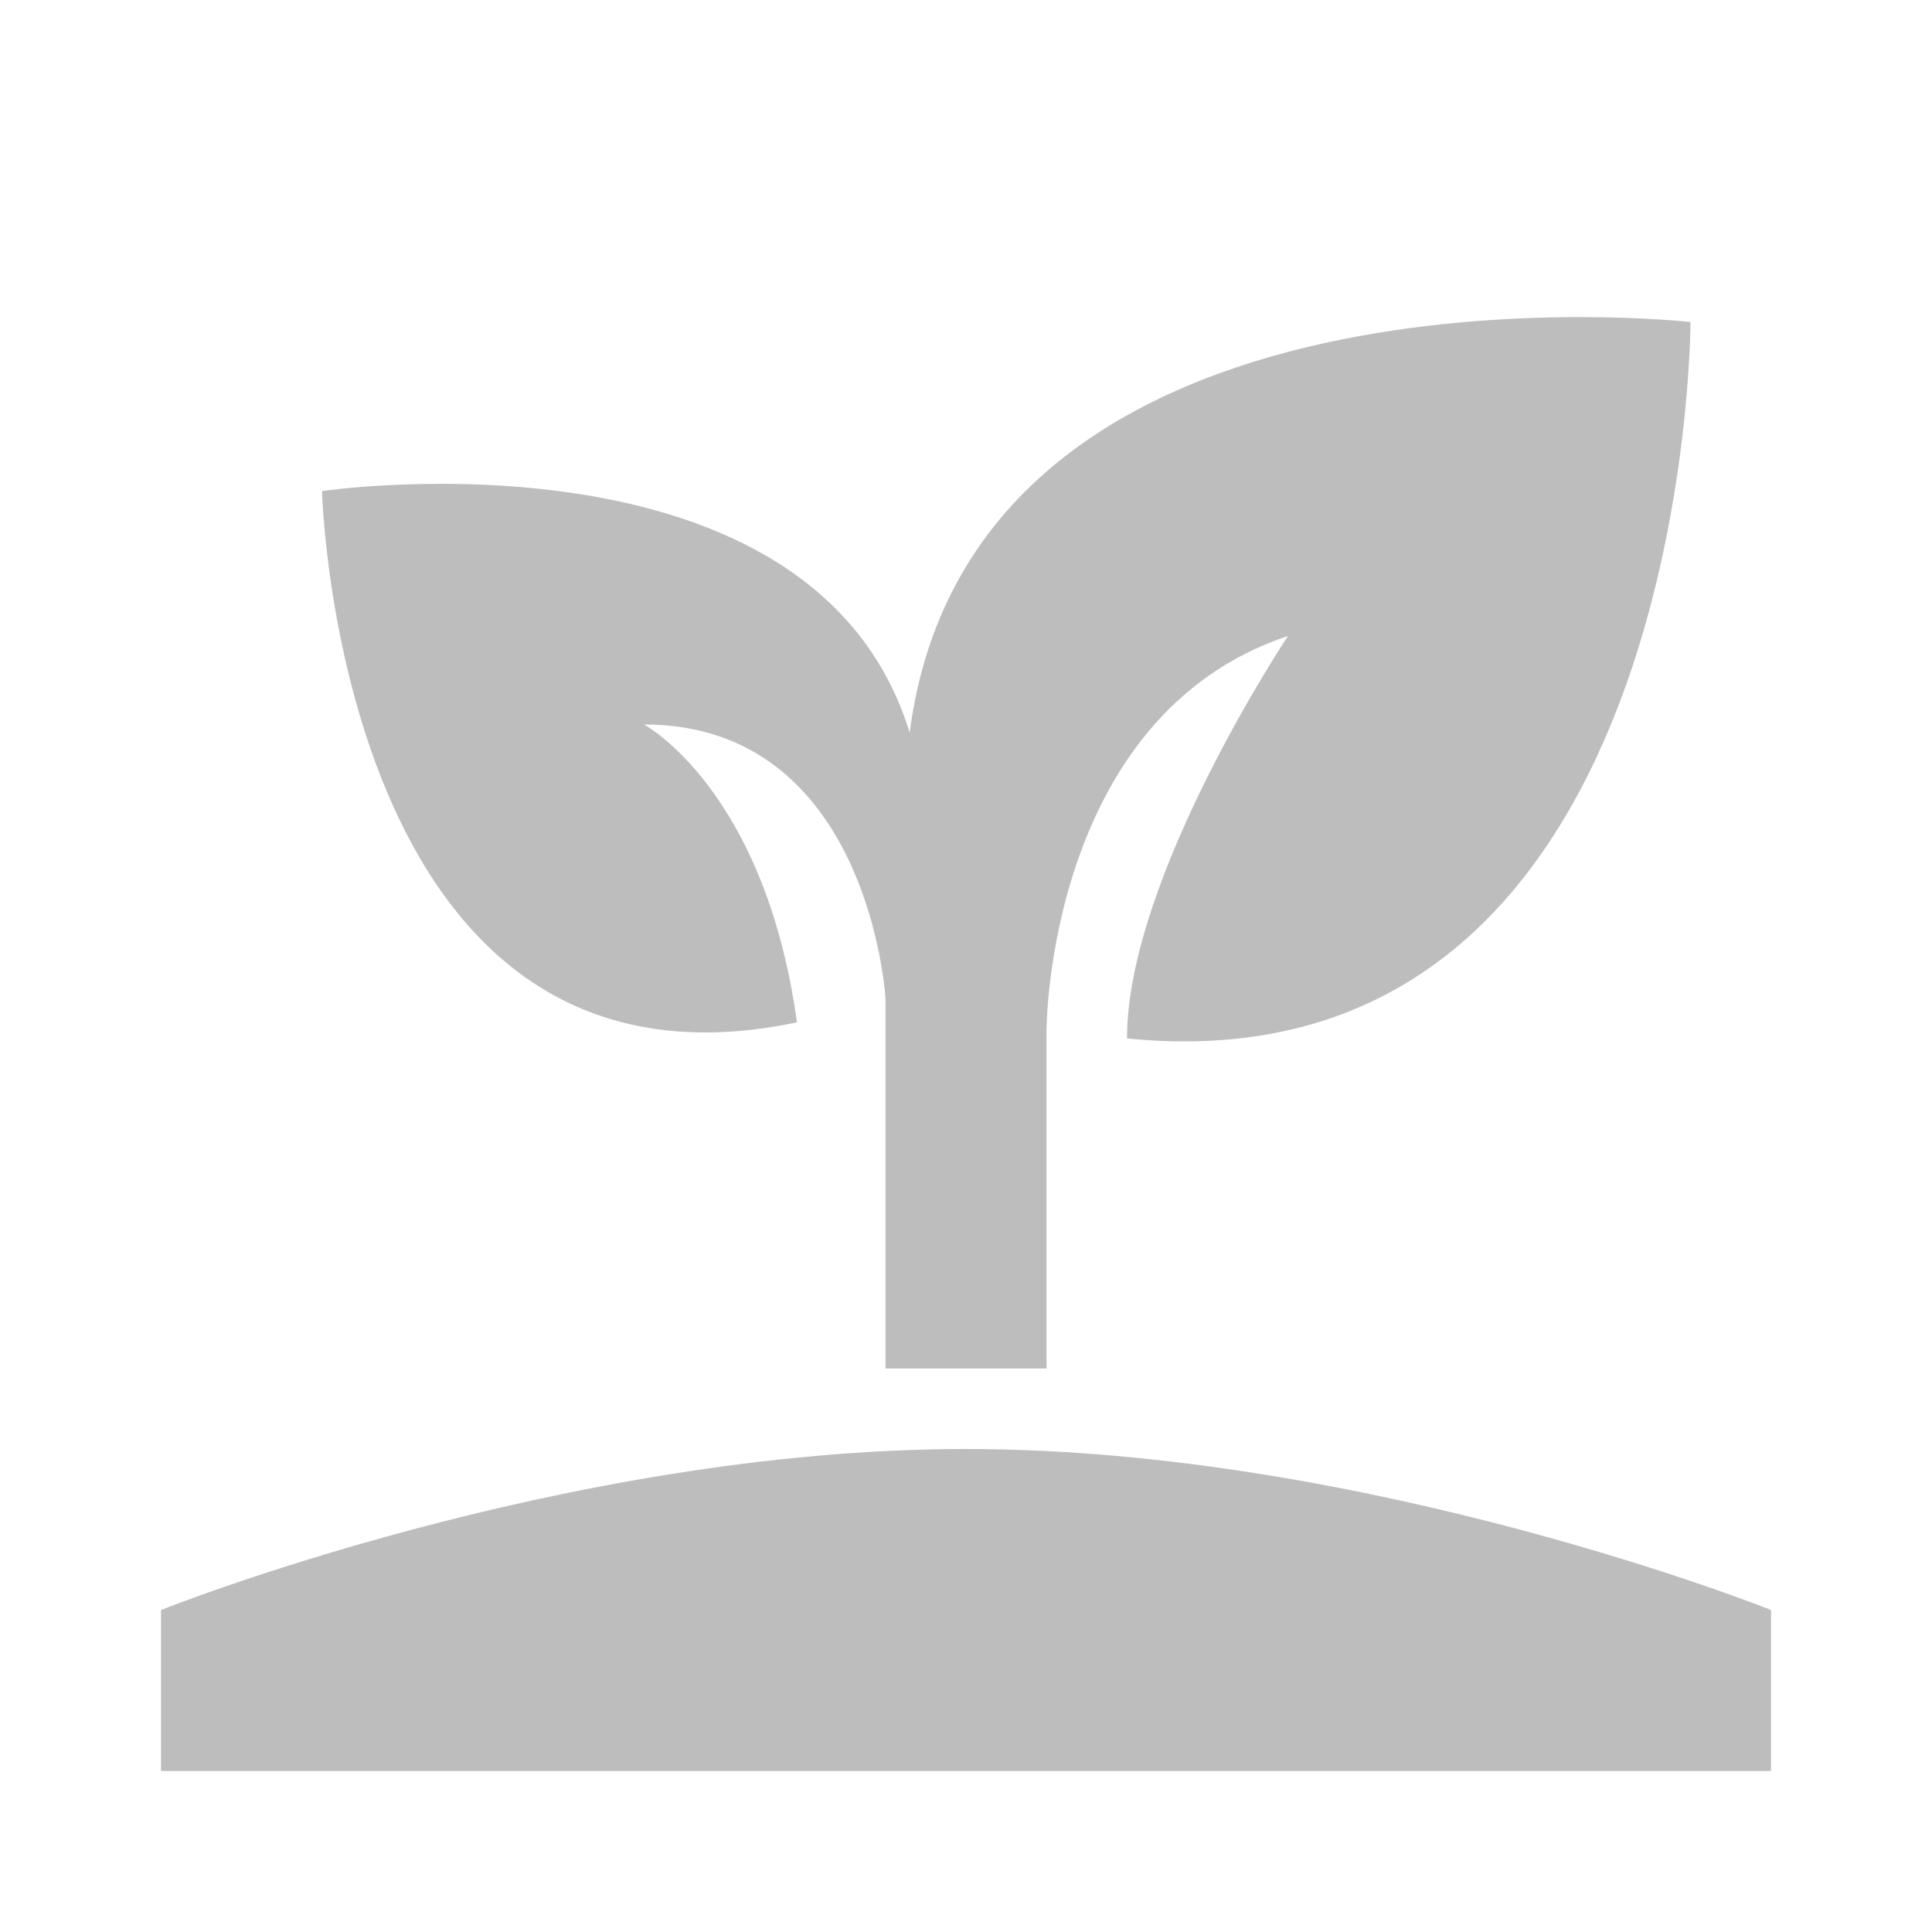
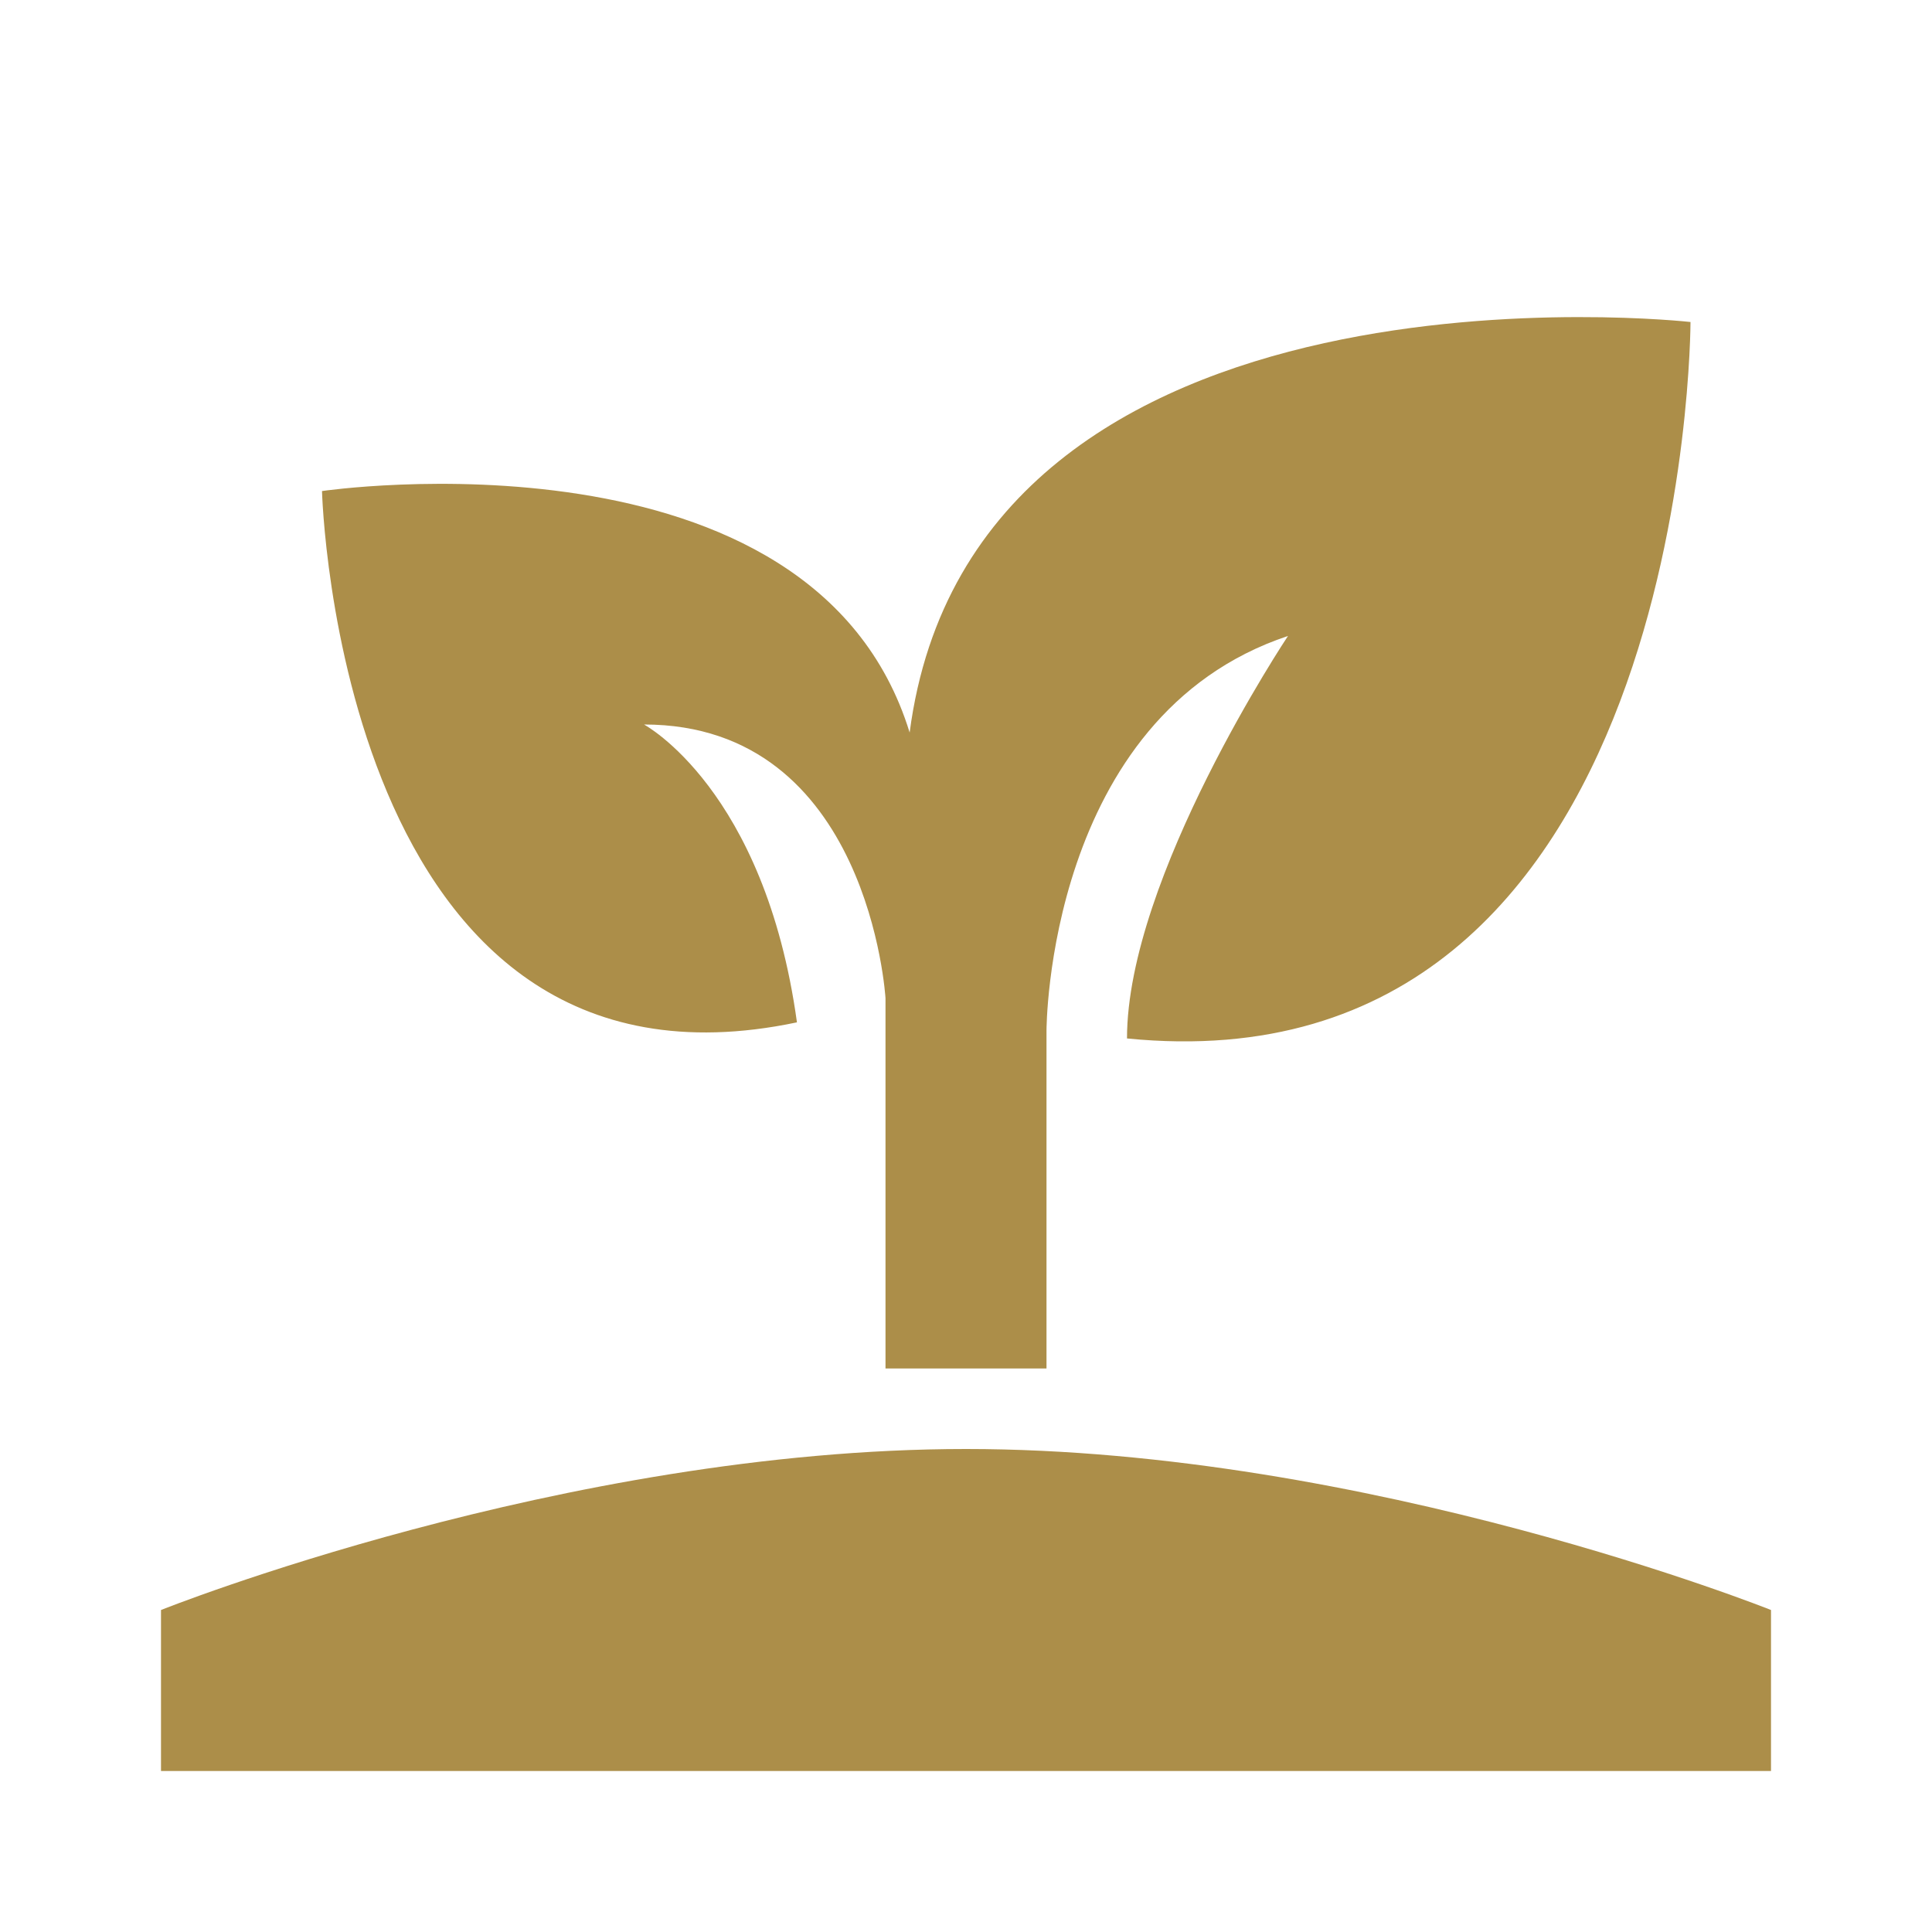
<svg xmlns="http://www.w3.org/2000/svg" viewBox="0 0 24 24">
-   <path d="M2,22V20C2,20 7,18 12,18C17,18 22,20 22,20V22H2M11.3,9.1C10.1,5.2 4,6.1 4,6.1C4,6.1 4.2,13.9 9.9,12.7C9.5,9.8 8,9 8,9C10.8,9 11,12.4 11,12.4V17C11.3,17 11.7,17 12,17C12.3,17 12.7,17 13,17V12.8C13,12.8 13,8.9 16,7.9C16,7.9 14,10.9 14,12.9C21,13.6 21,4 21,4C21,4 12.1,3 11.3,9.1Z" fill="#BDBDBD" />
+   <path d="M2,22V20C2,20 7,18 12,18C17,18 22,20 22,20V22H2M11.3,9.1C10.1,5.2 4,6.1 4,6.1C4,6.1 4.2,13.9 9.9,12.7C9.5,9.8 8,9 8,9C10.8,9 11,12.4 11,12.4V17C11.3,17 11.7,17 12,17C12.3,17 12.7,17 13,17V12.8C13,12.8 13,8.9 16,7.9C16,7.9 14,10.9 14,12.9C21,13.6 21,4 21,4C21,4 12.1,3 11.3,9.1Z" fill="#AC8E49" />
</svg>
